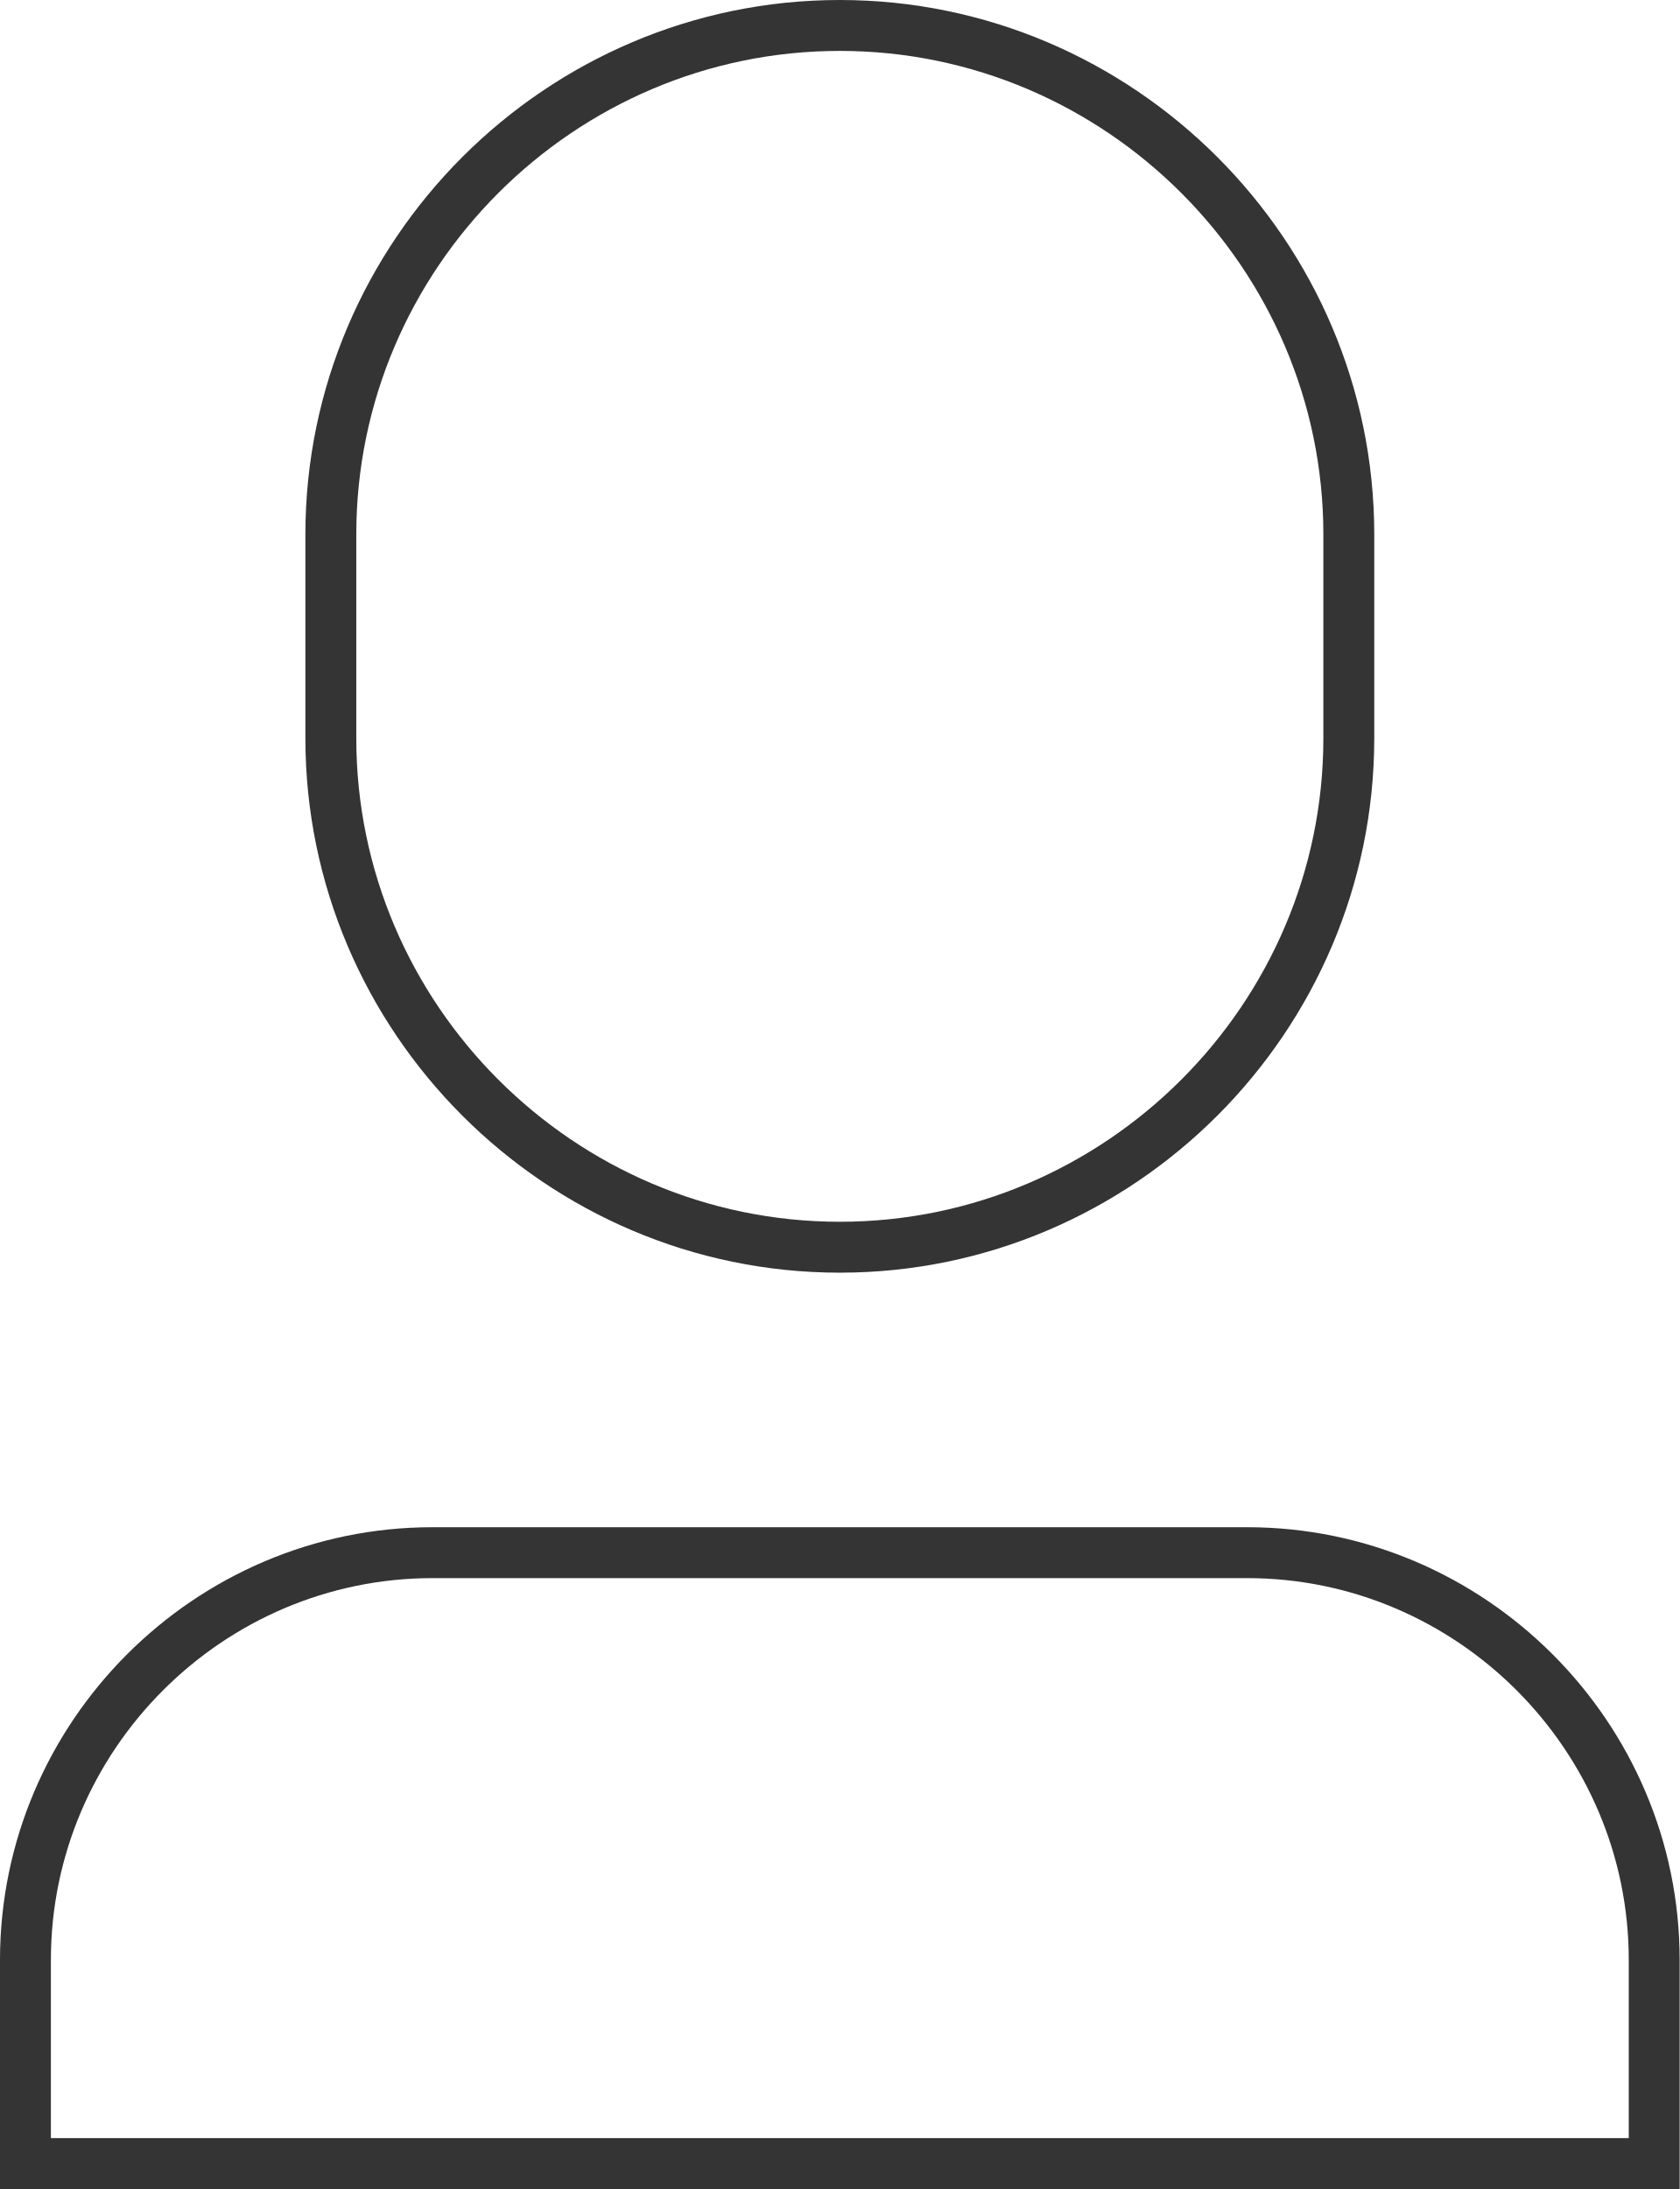
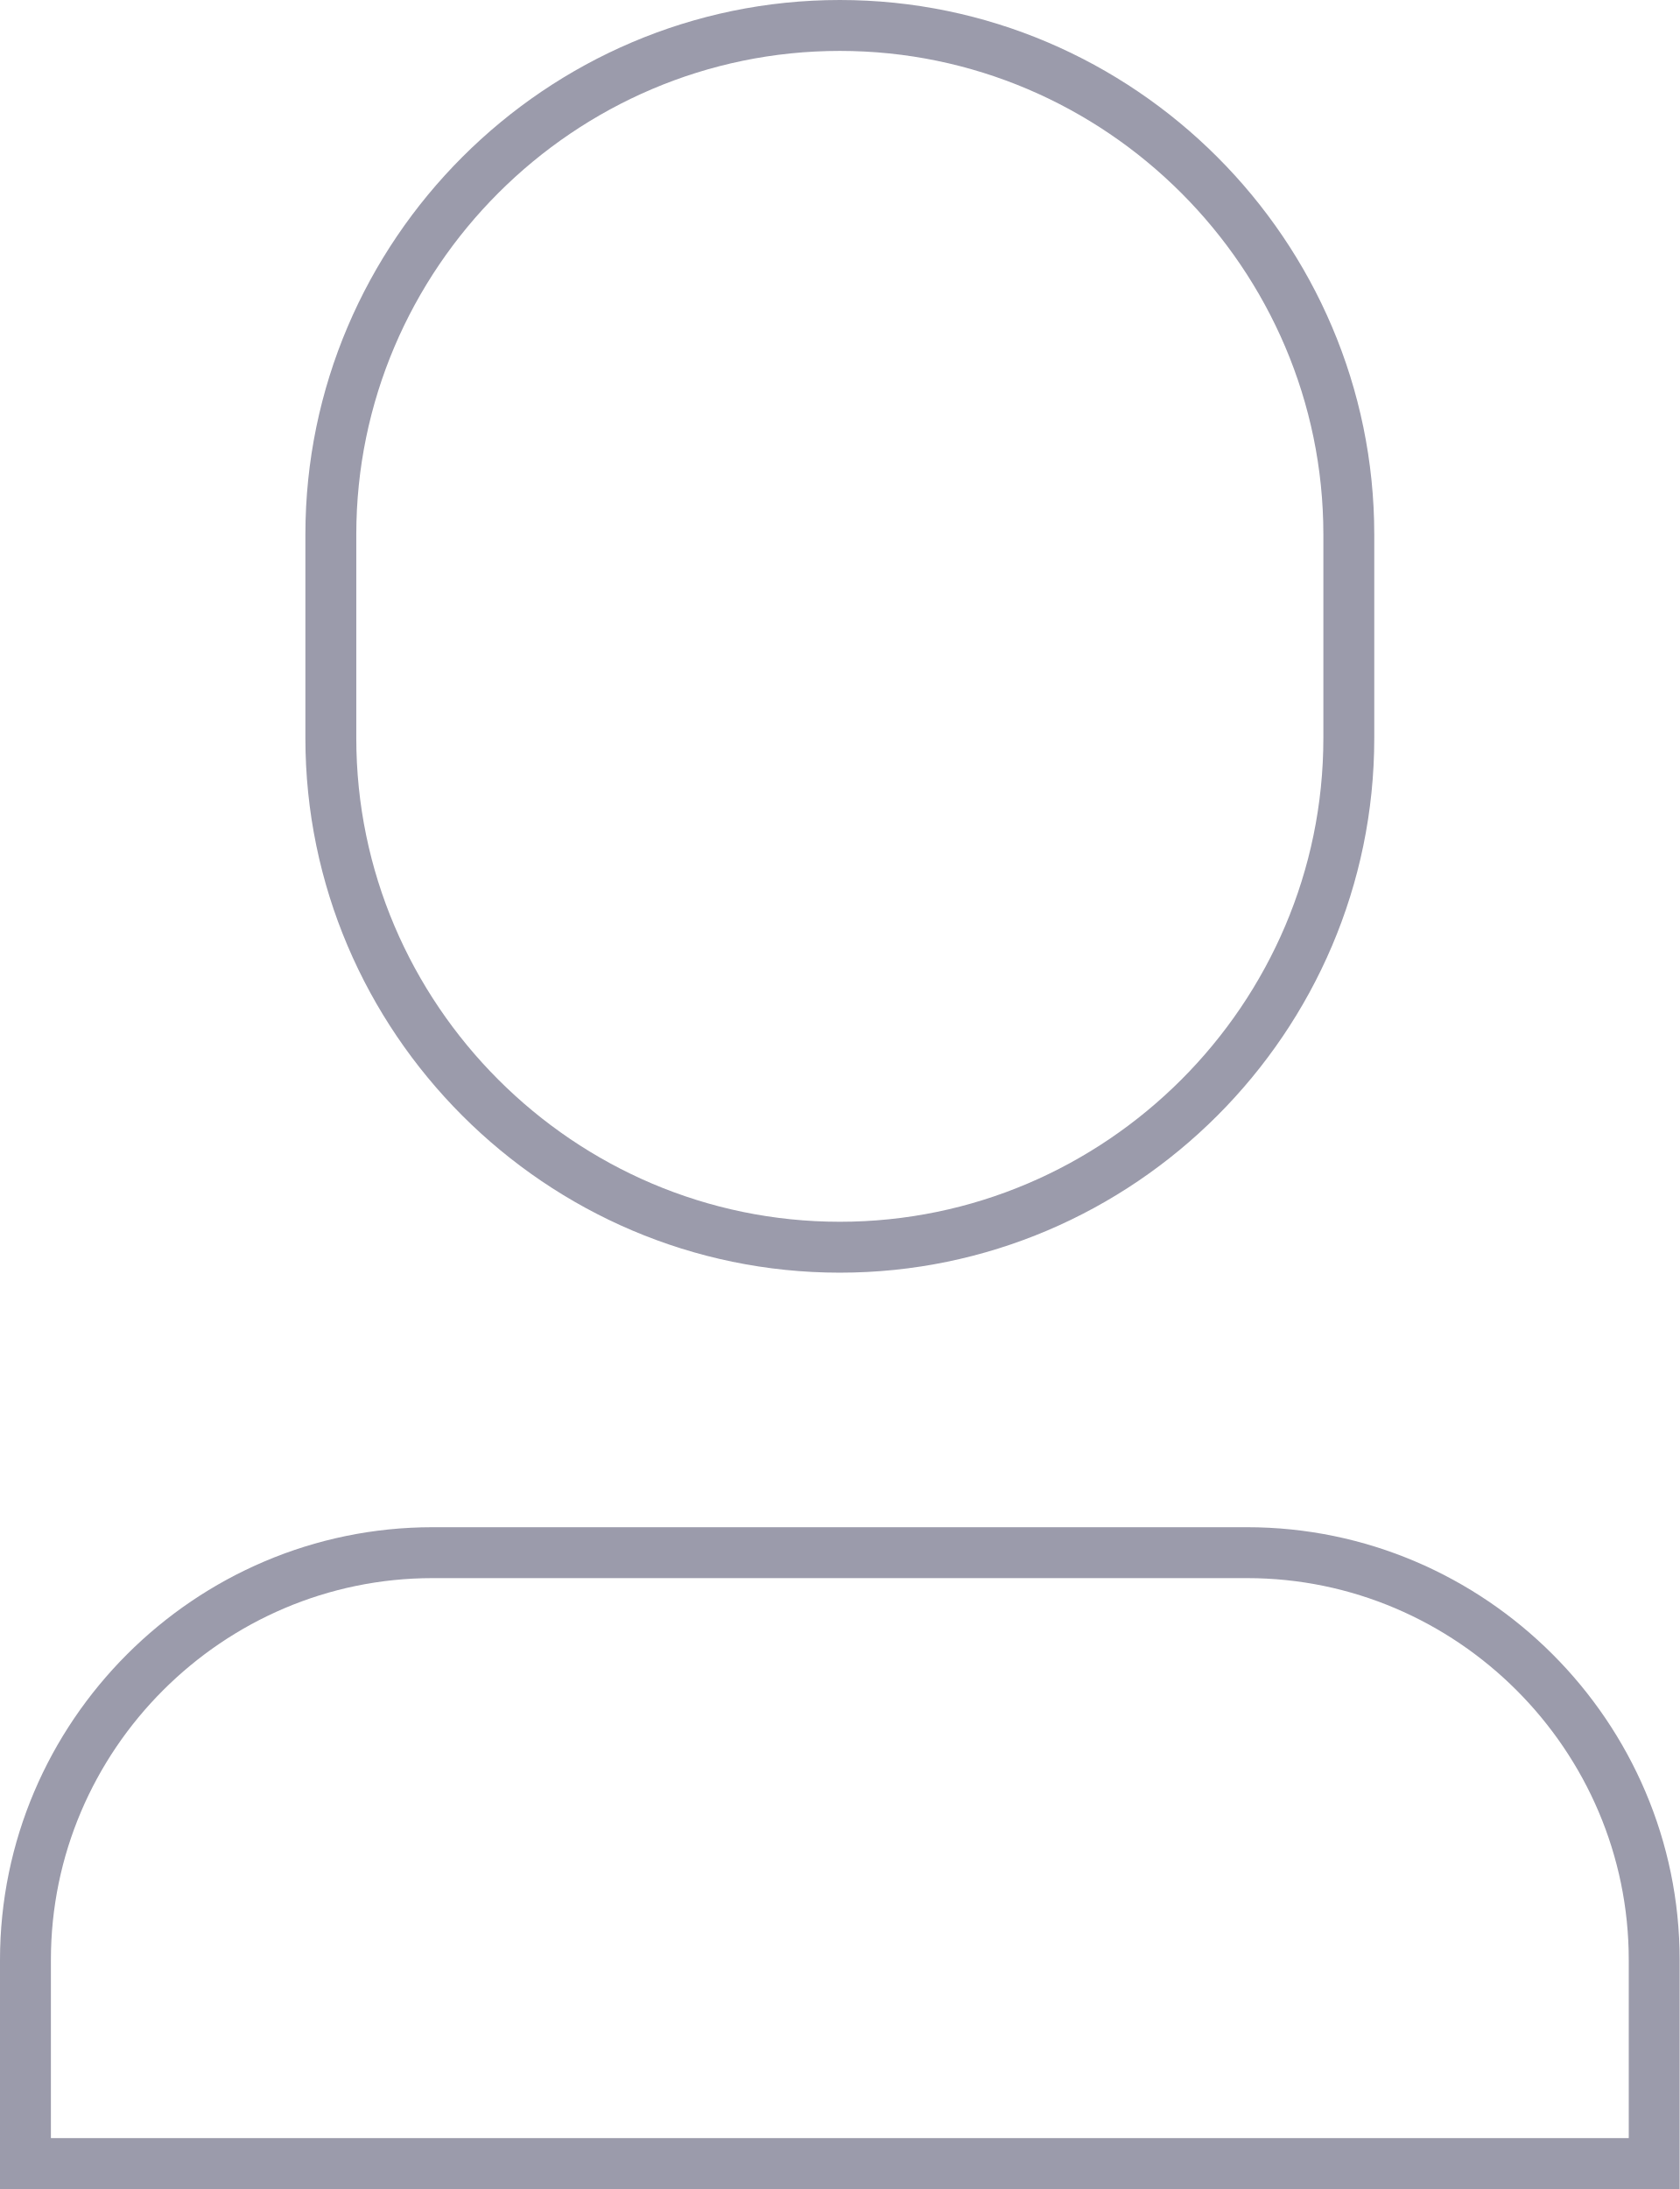
<svg xmlns="http://www.w3.org/2000/svg" width="33px" height="43px" viewBox="0 0 33 43" version="1.1">
  <defs />
  <g id="Page-1" stroke="none" stroke-width="1" fill="none" fill-rule="evenodd">
-     <g id="-Transaction-icons" transform="translate(-146, -2406)" stroke="#343434">
+     <g id="-Transaction-icons" transform="translate(-146, -2406)" stroke="#9B9BAB">
      <g id="people" transform="translate(146, 2406)">
        <g id="Group" transform="translate(0.5, 0.5)">
          <path d="M16,24 L16,24 C10.5,24 6,19.5 6,14 L6,10 C6,4.5 10.5,0 16,0 L16,0 C21.5,0 26,4.5 26,10 L26,14 C26,19.5 21.5,24 16,24 L16,24 Z" id="Shape" />
          <path d="M24,30 L8,30 C3.6,30 0,33.6 0,38 L0,42 L32,42 L32,38 C32,33.6 28.4,30 24,30 L24,30 Z" id="Shape" />
        </g>
      </g>
    </g>
  </g>
</svg>
